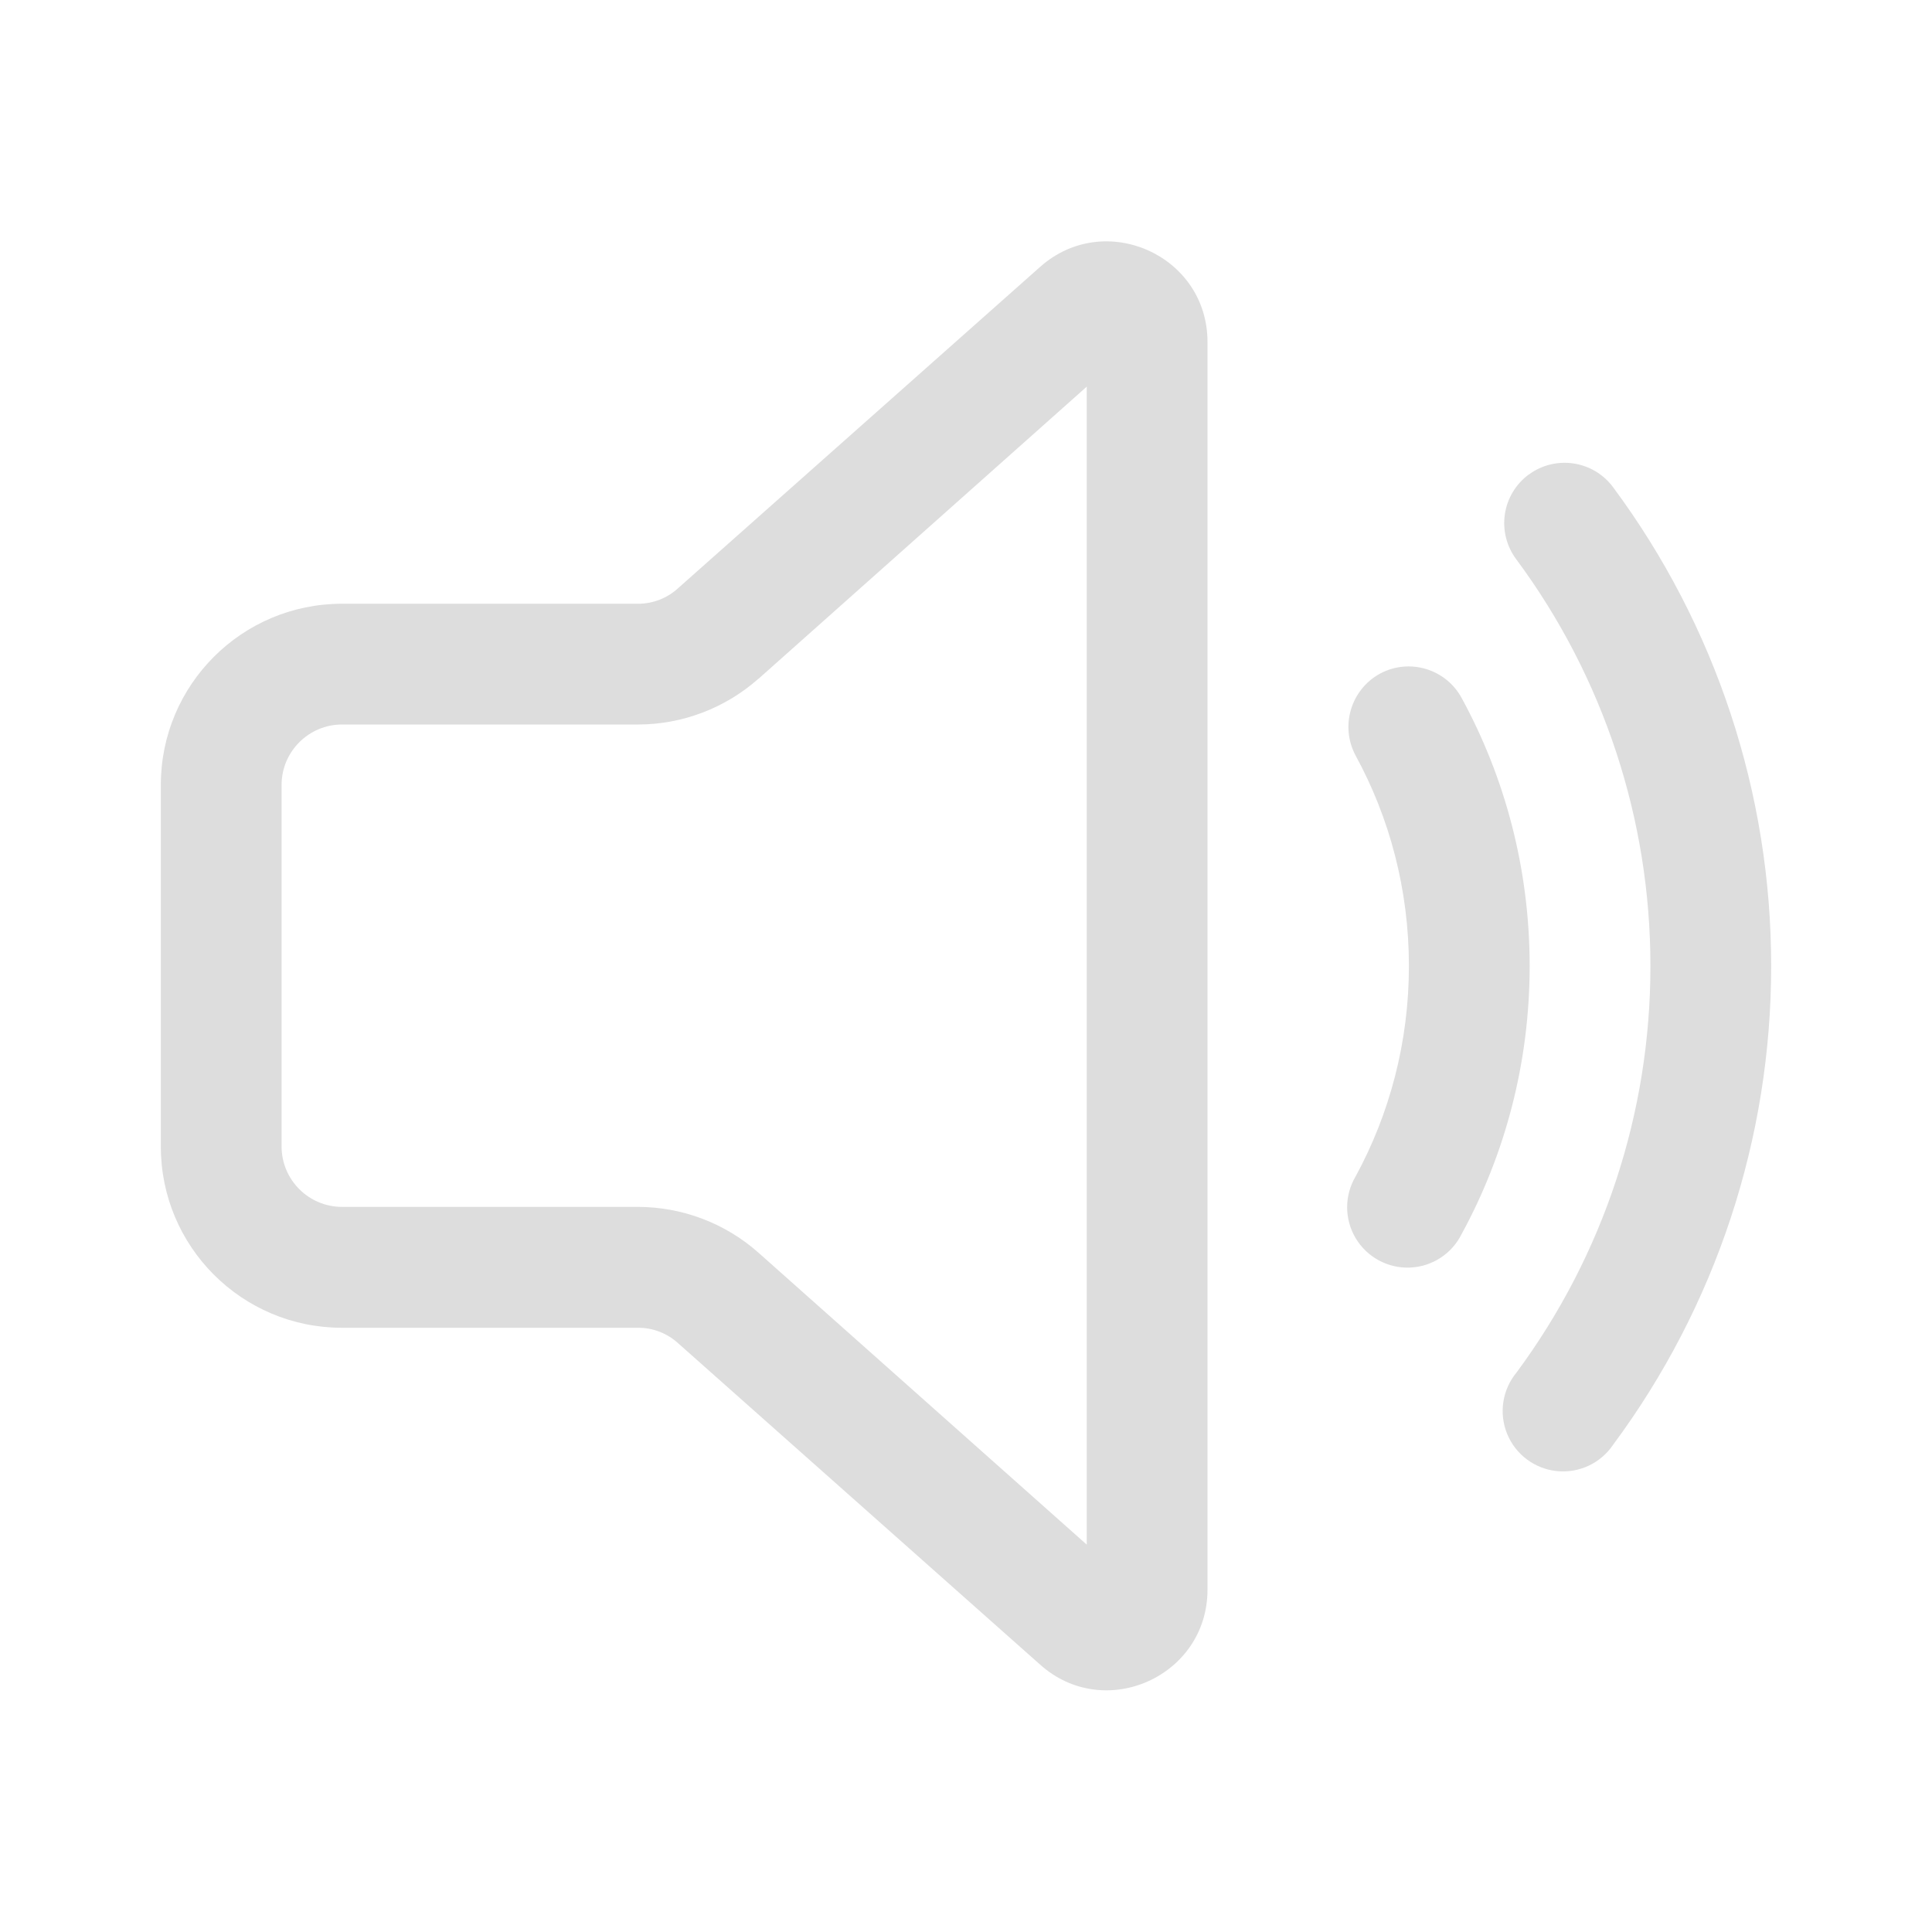
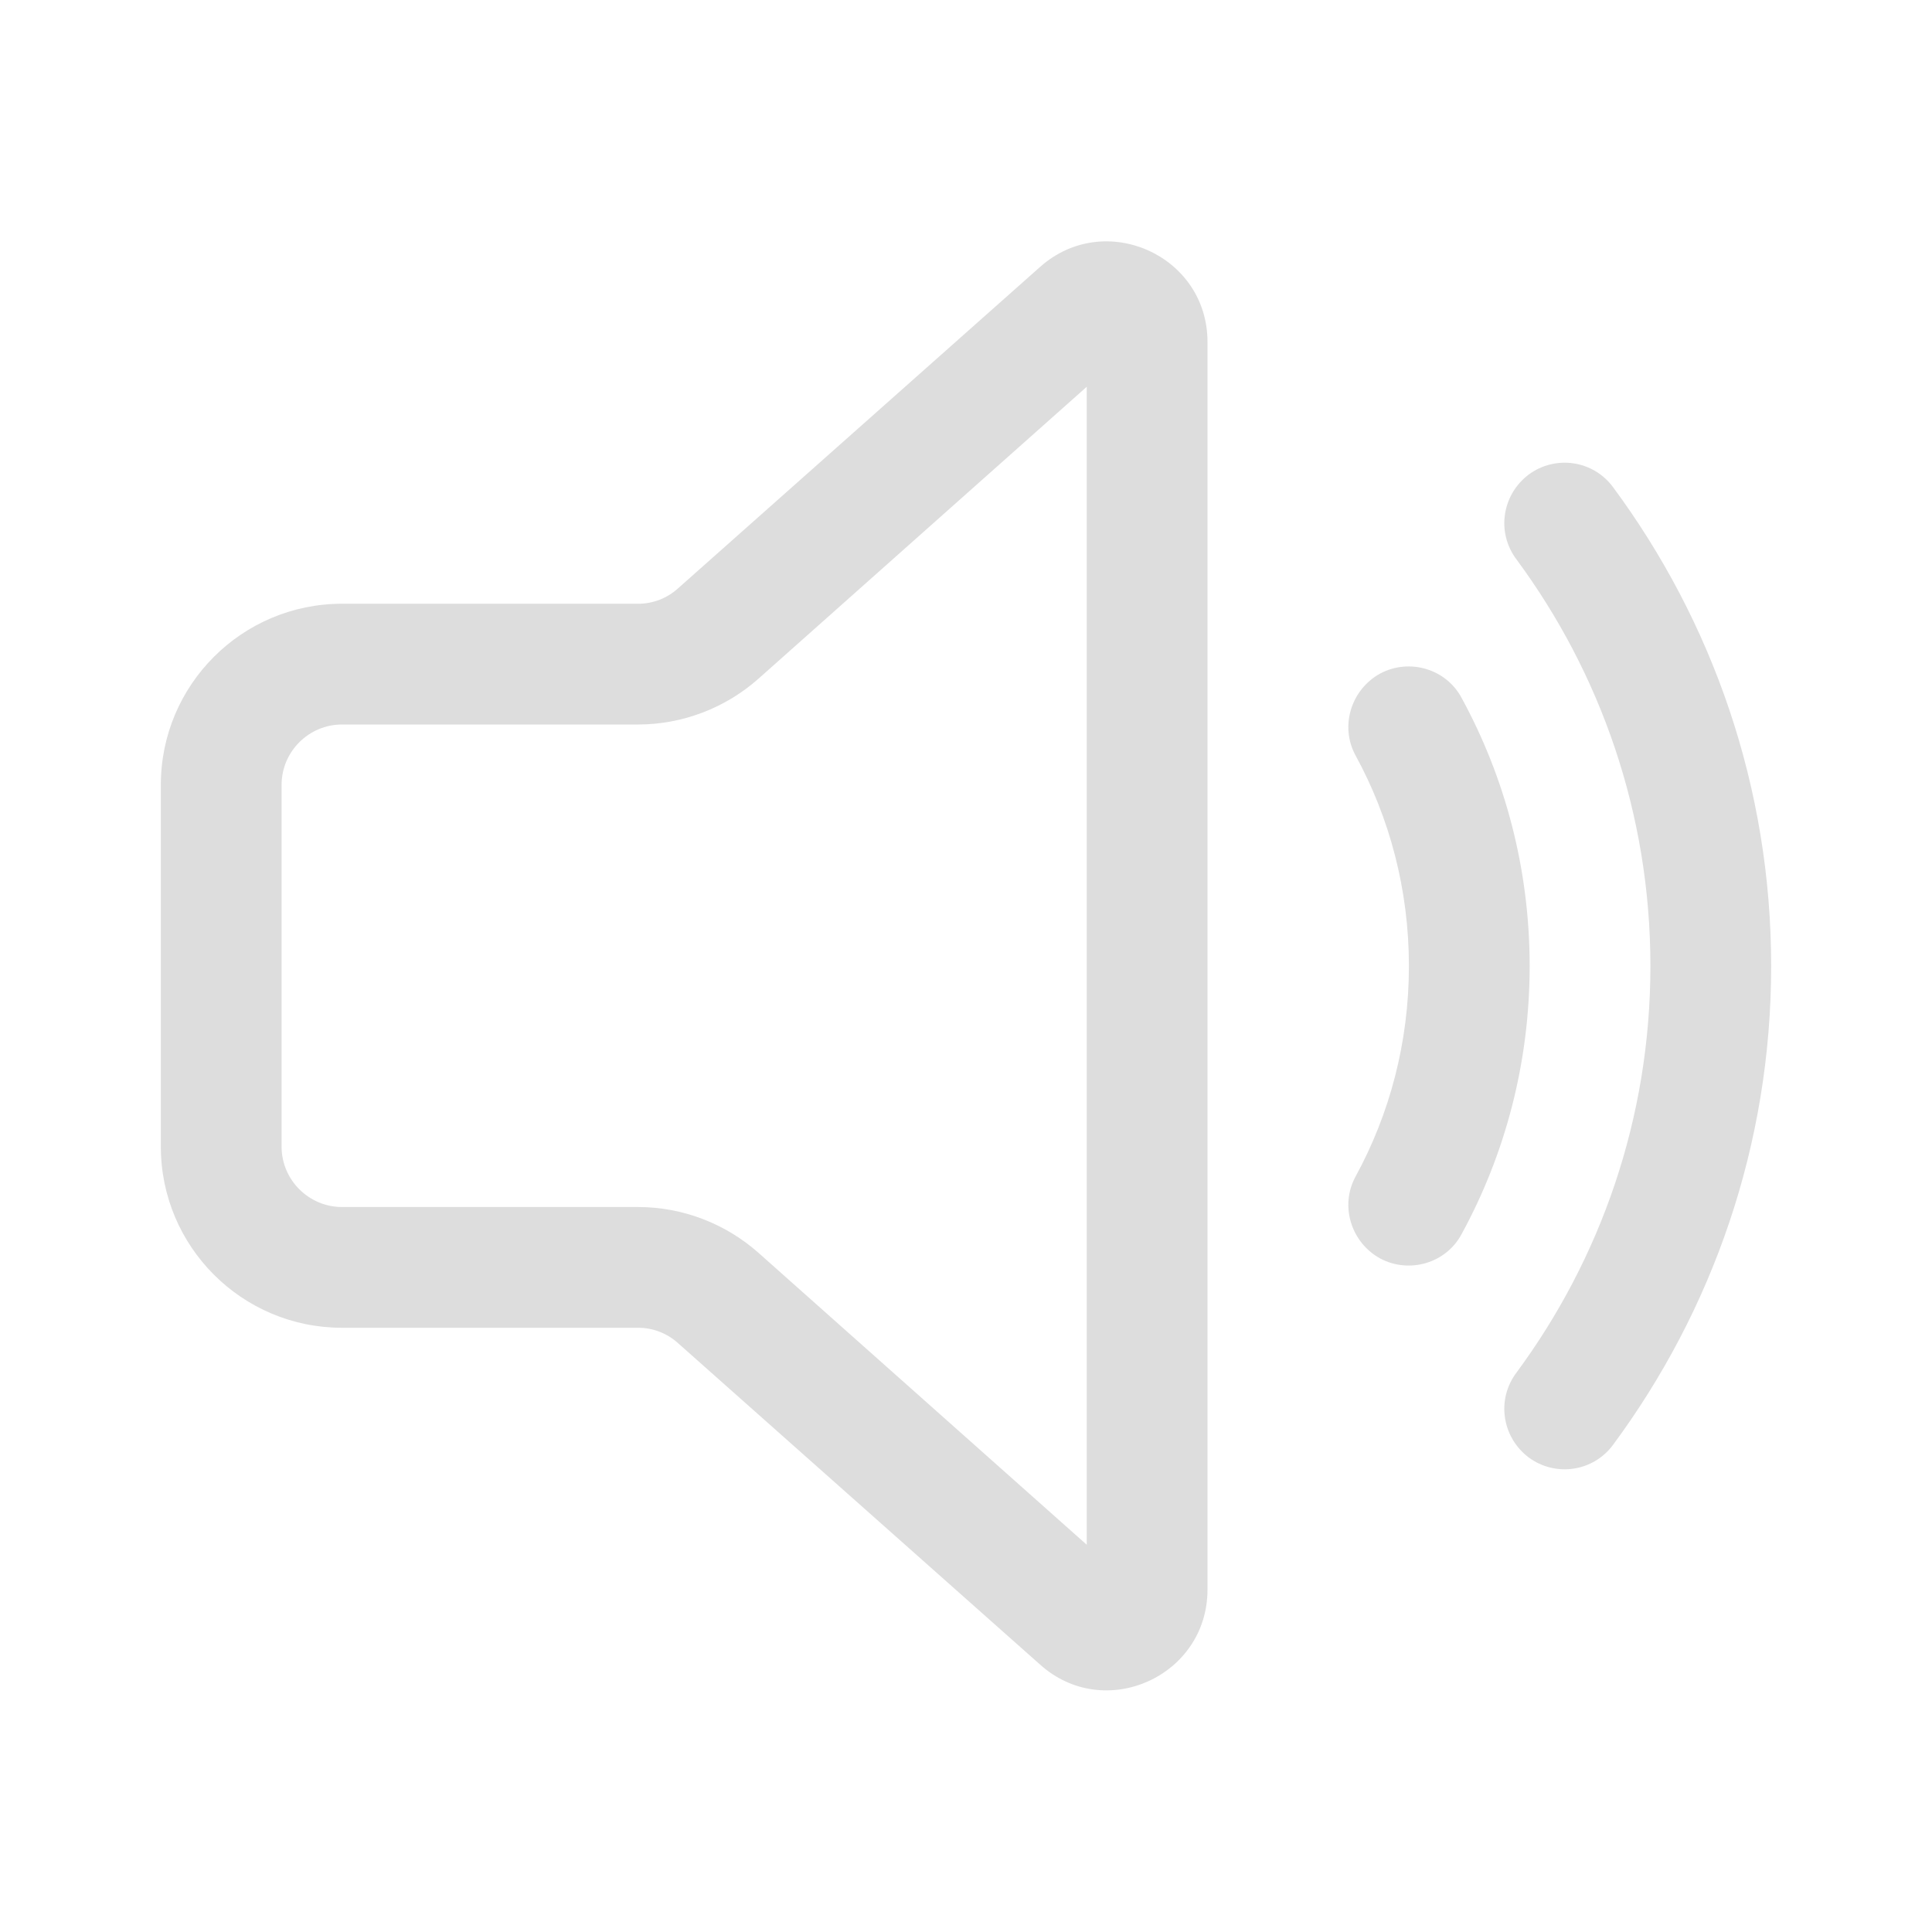
<svg xmlns="http://www.w3.org/2000/svg" width="16" height="16">
  <g fill="#ddd">
-     <path d="M10 2.832c0-.719-.852-1.098-1.387-.621L5.617 4.87A.49.49 0 015.285 5H2.832a1.5 1.5 0 00-1.5 1.5v2.996a1.5 1.5 0 001.5 1.5h2.453a.49.49 0 01.332.129l2.996 2.66c.535.48 1.387.098 1.387-.62zm-3.719 2.79L9 3.202v9.59l-2.719-2.418a1.507 1.507 0 00-.996-.379H2.832a.501.501 0 01-.5-.5V6.5c0-.277.227-.5.5-.5h2.453c.367 0 .723-.137.996-.379zm6.38-1.692a.5.5 0 01.698.105A6.648 6.648 0 0114.668 8a6.648 6.648 0 01-1.309 3.965.5.5 0 11-.8-.598A5.649 5.649 0 0013.668 8a5.649 5.649 0 00-1.11-3.367.5.5 0 01.102-.703zm0 0" />
-     <path d="M11.43 5.578a.5.5 0 01.675.203c.36.66.563 1.418.563 2.219 0 .8-.203 1.559-.563 2.219a.5.5 0 11-.878-.477c.28-.515.441-1.11.441-1.742 0-.633-.16-1.227-.441-1.742a.503.503 0 01.203-.68zm0 0" />
+     <path d="M 10 2.832 C 10 2.113 9.148 1.734 8.613 2.211 L 5.617 4.871 C 5.527 4.953 5.41 5 5.285 5 L 2.832 5 C 2.004 5 1.332 5.672 1.332 6.5 L 1.332 9.496 C 1.332 10.324 2.004 10.996 2.832 10.996 L 5.285 10.996 C 5.41 10.996 5.527 11.043 5.617 11.125 L 8.613 13.785 C 9.148 14.266 10 13.883 10 13.164 Z M 6.281 5.621 L 9 3.203 L 9 12.793 L 6.281 10.375 C 6.008 10.133 5.652 9.996 5.285 9.996 L 2.832 9.996 C 2.559 9.996 2.332 9.773 2.332 9.496 L 2.332 6.5 C 2.332 6.223 2.559 6 2.832 6 L 5.285 6 C 5.652 6 6.008 5.863 6.281 5.621 Z M 12.66 3.93 C 12.883 3.766 13.195 3.812 13.359 4.035 C 14.18 5.145 14.668 6.516 14.668 8 C 14.668 9.484 14.18 10.855 13.359 11.965 C 13.195 12.188 12.883 12.234 12.66 12.07 C 12.438 11.902 12.391 11.59 12.559 11.367 C 13.254 10.426 13.668 9.262 13.668 8 C 13.668 6.738 13.254 5.574 12.559 4.633 C 12.391 4.41 12.438 4.098 12.66 3.93 Z M 12.66 3.93" />
+     <path d="M 11.43 5.578 C 11.672 5.449 11.977 5.539 12.105 5.781 C 12.465 6.441 12.668 7.199 12.668 8 C 12.668 8.801 12.465 9.559 12.105 10.219 C 11.977 10.461 11.672 10.551 11.43 10.422 C 11.188 10.289 11.094 9.984 11.227 9.742 C 11.508 9.227 11.668 8.633 11.668 8 C 11.668 7.367 11.508 6.773 11.227 6.258 C 11.094 6.016 11.188 5.711 11.43 5.578 Z M 11.43 5.578" />
  </g>
</svg>
